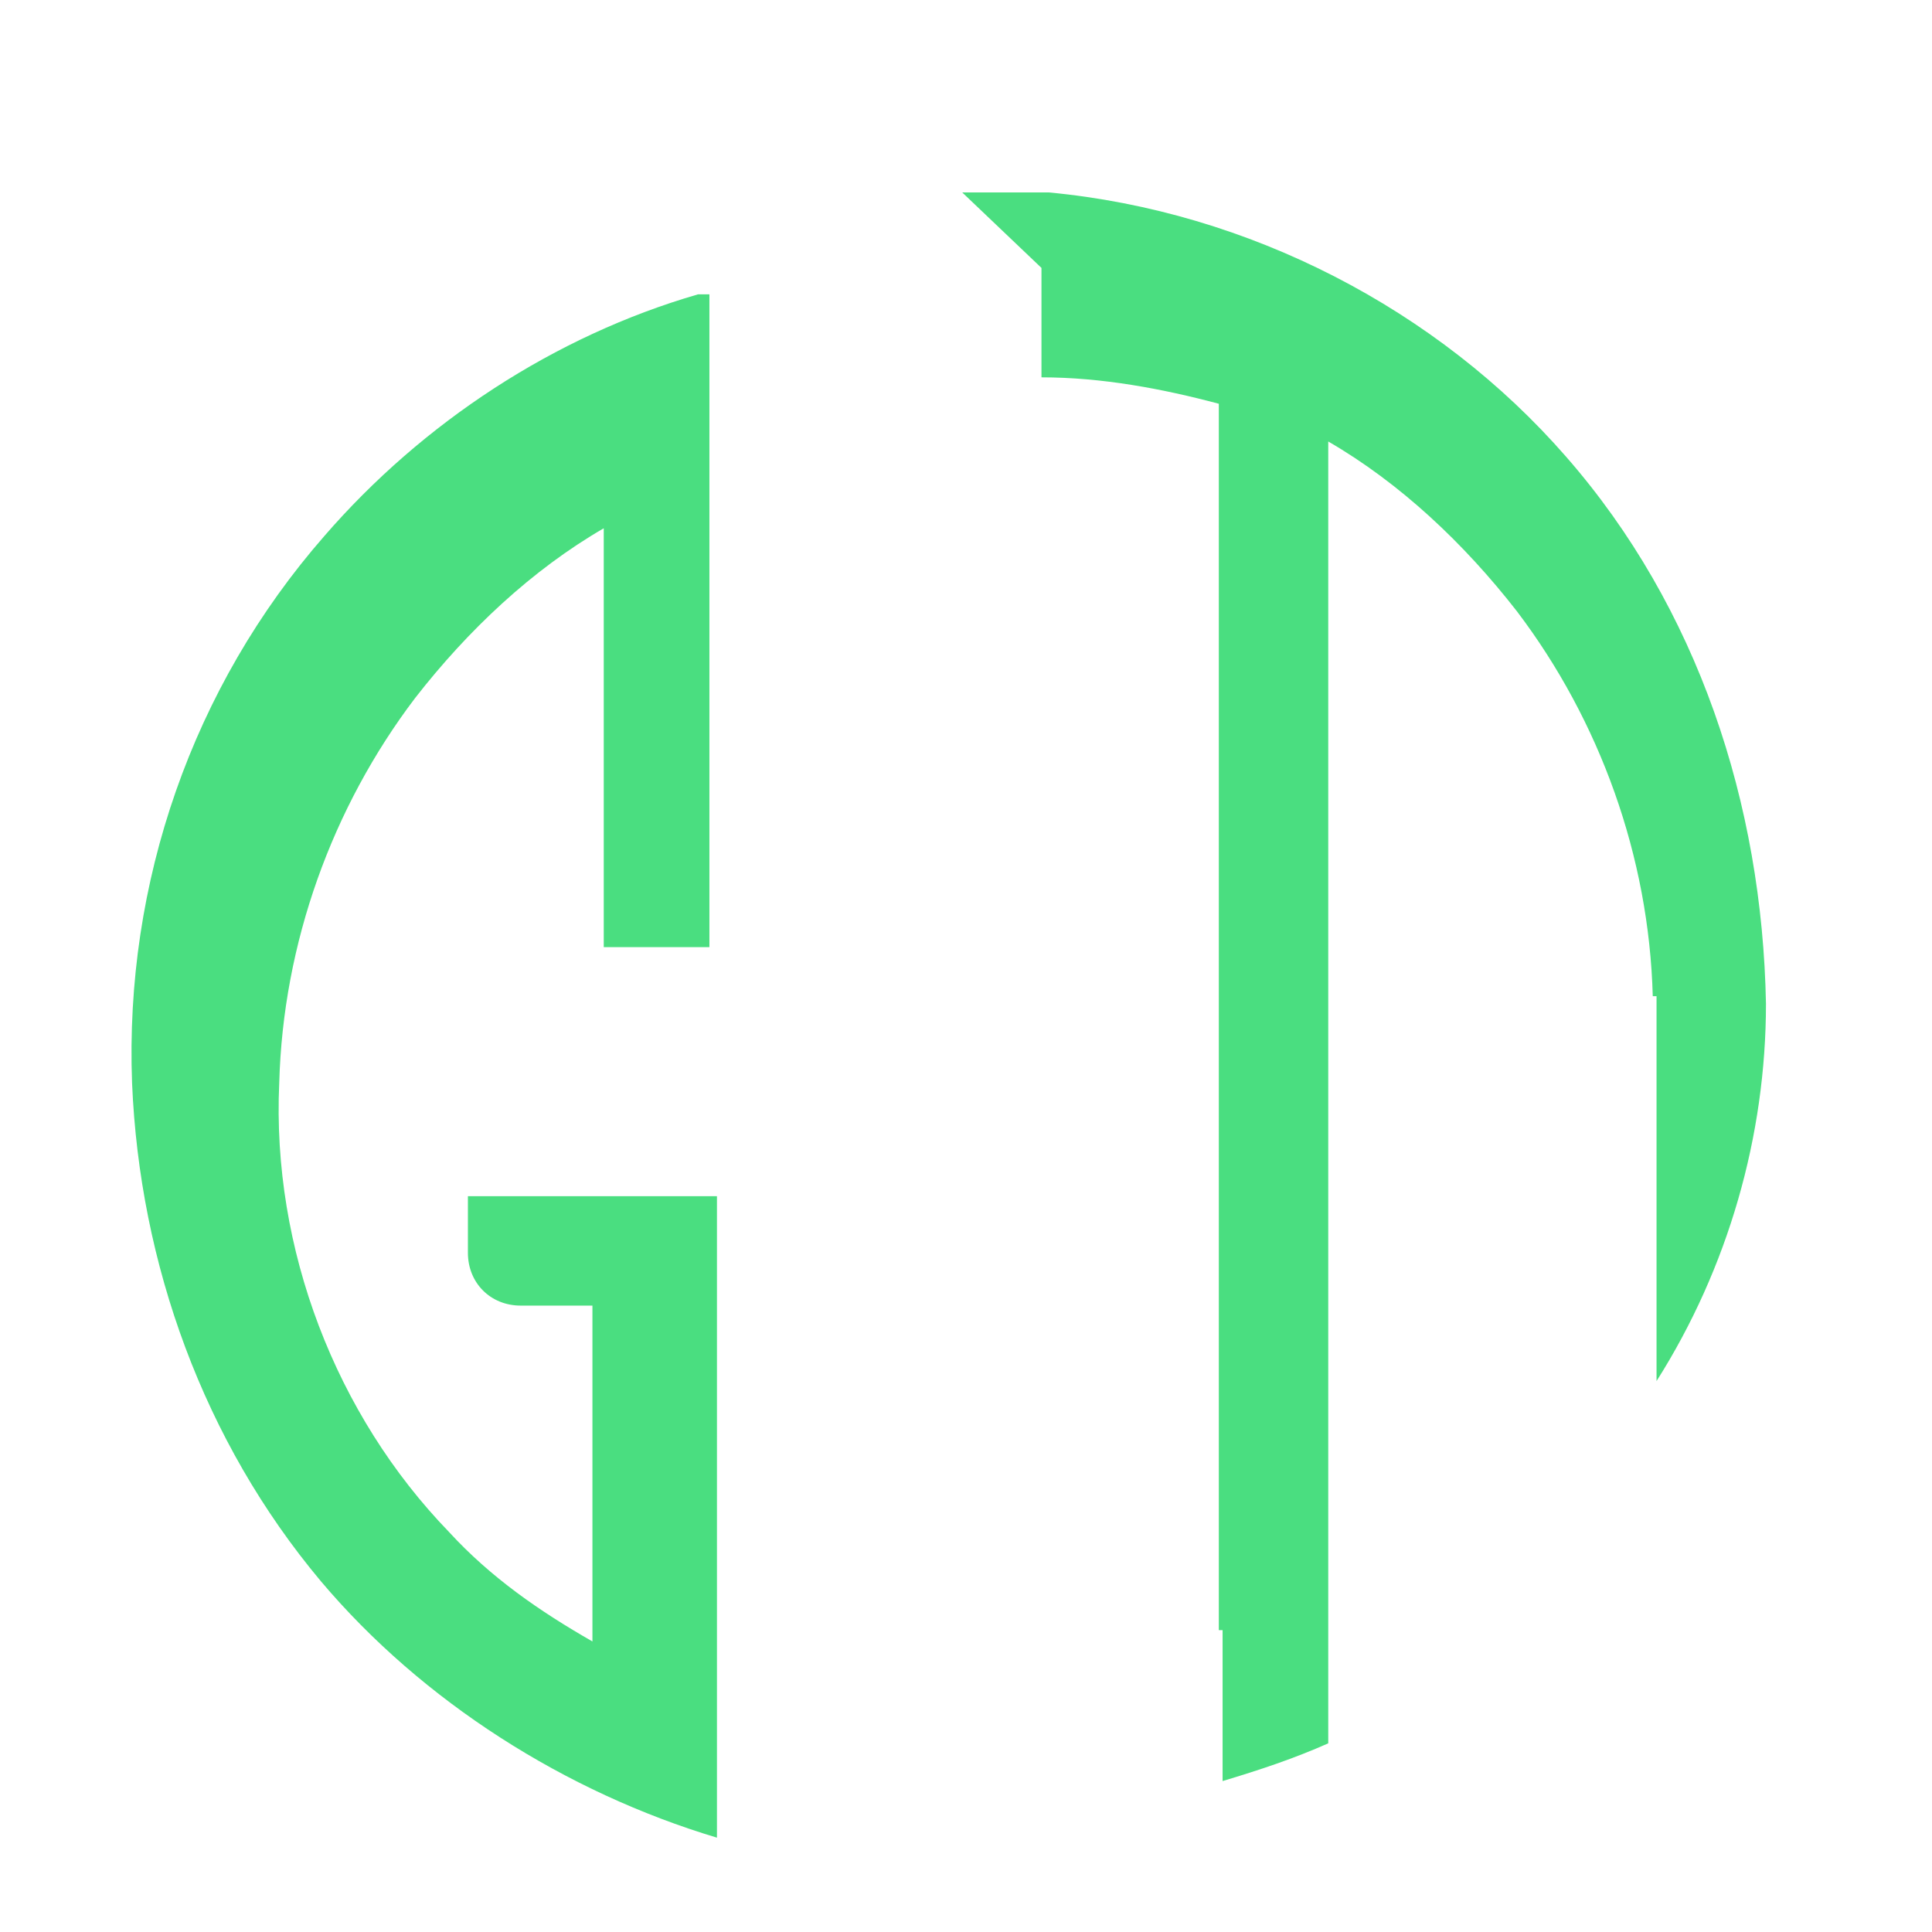
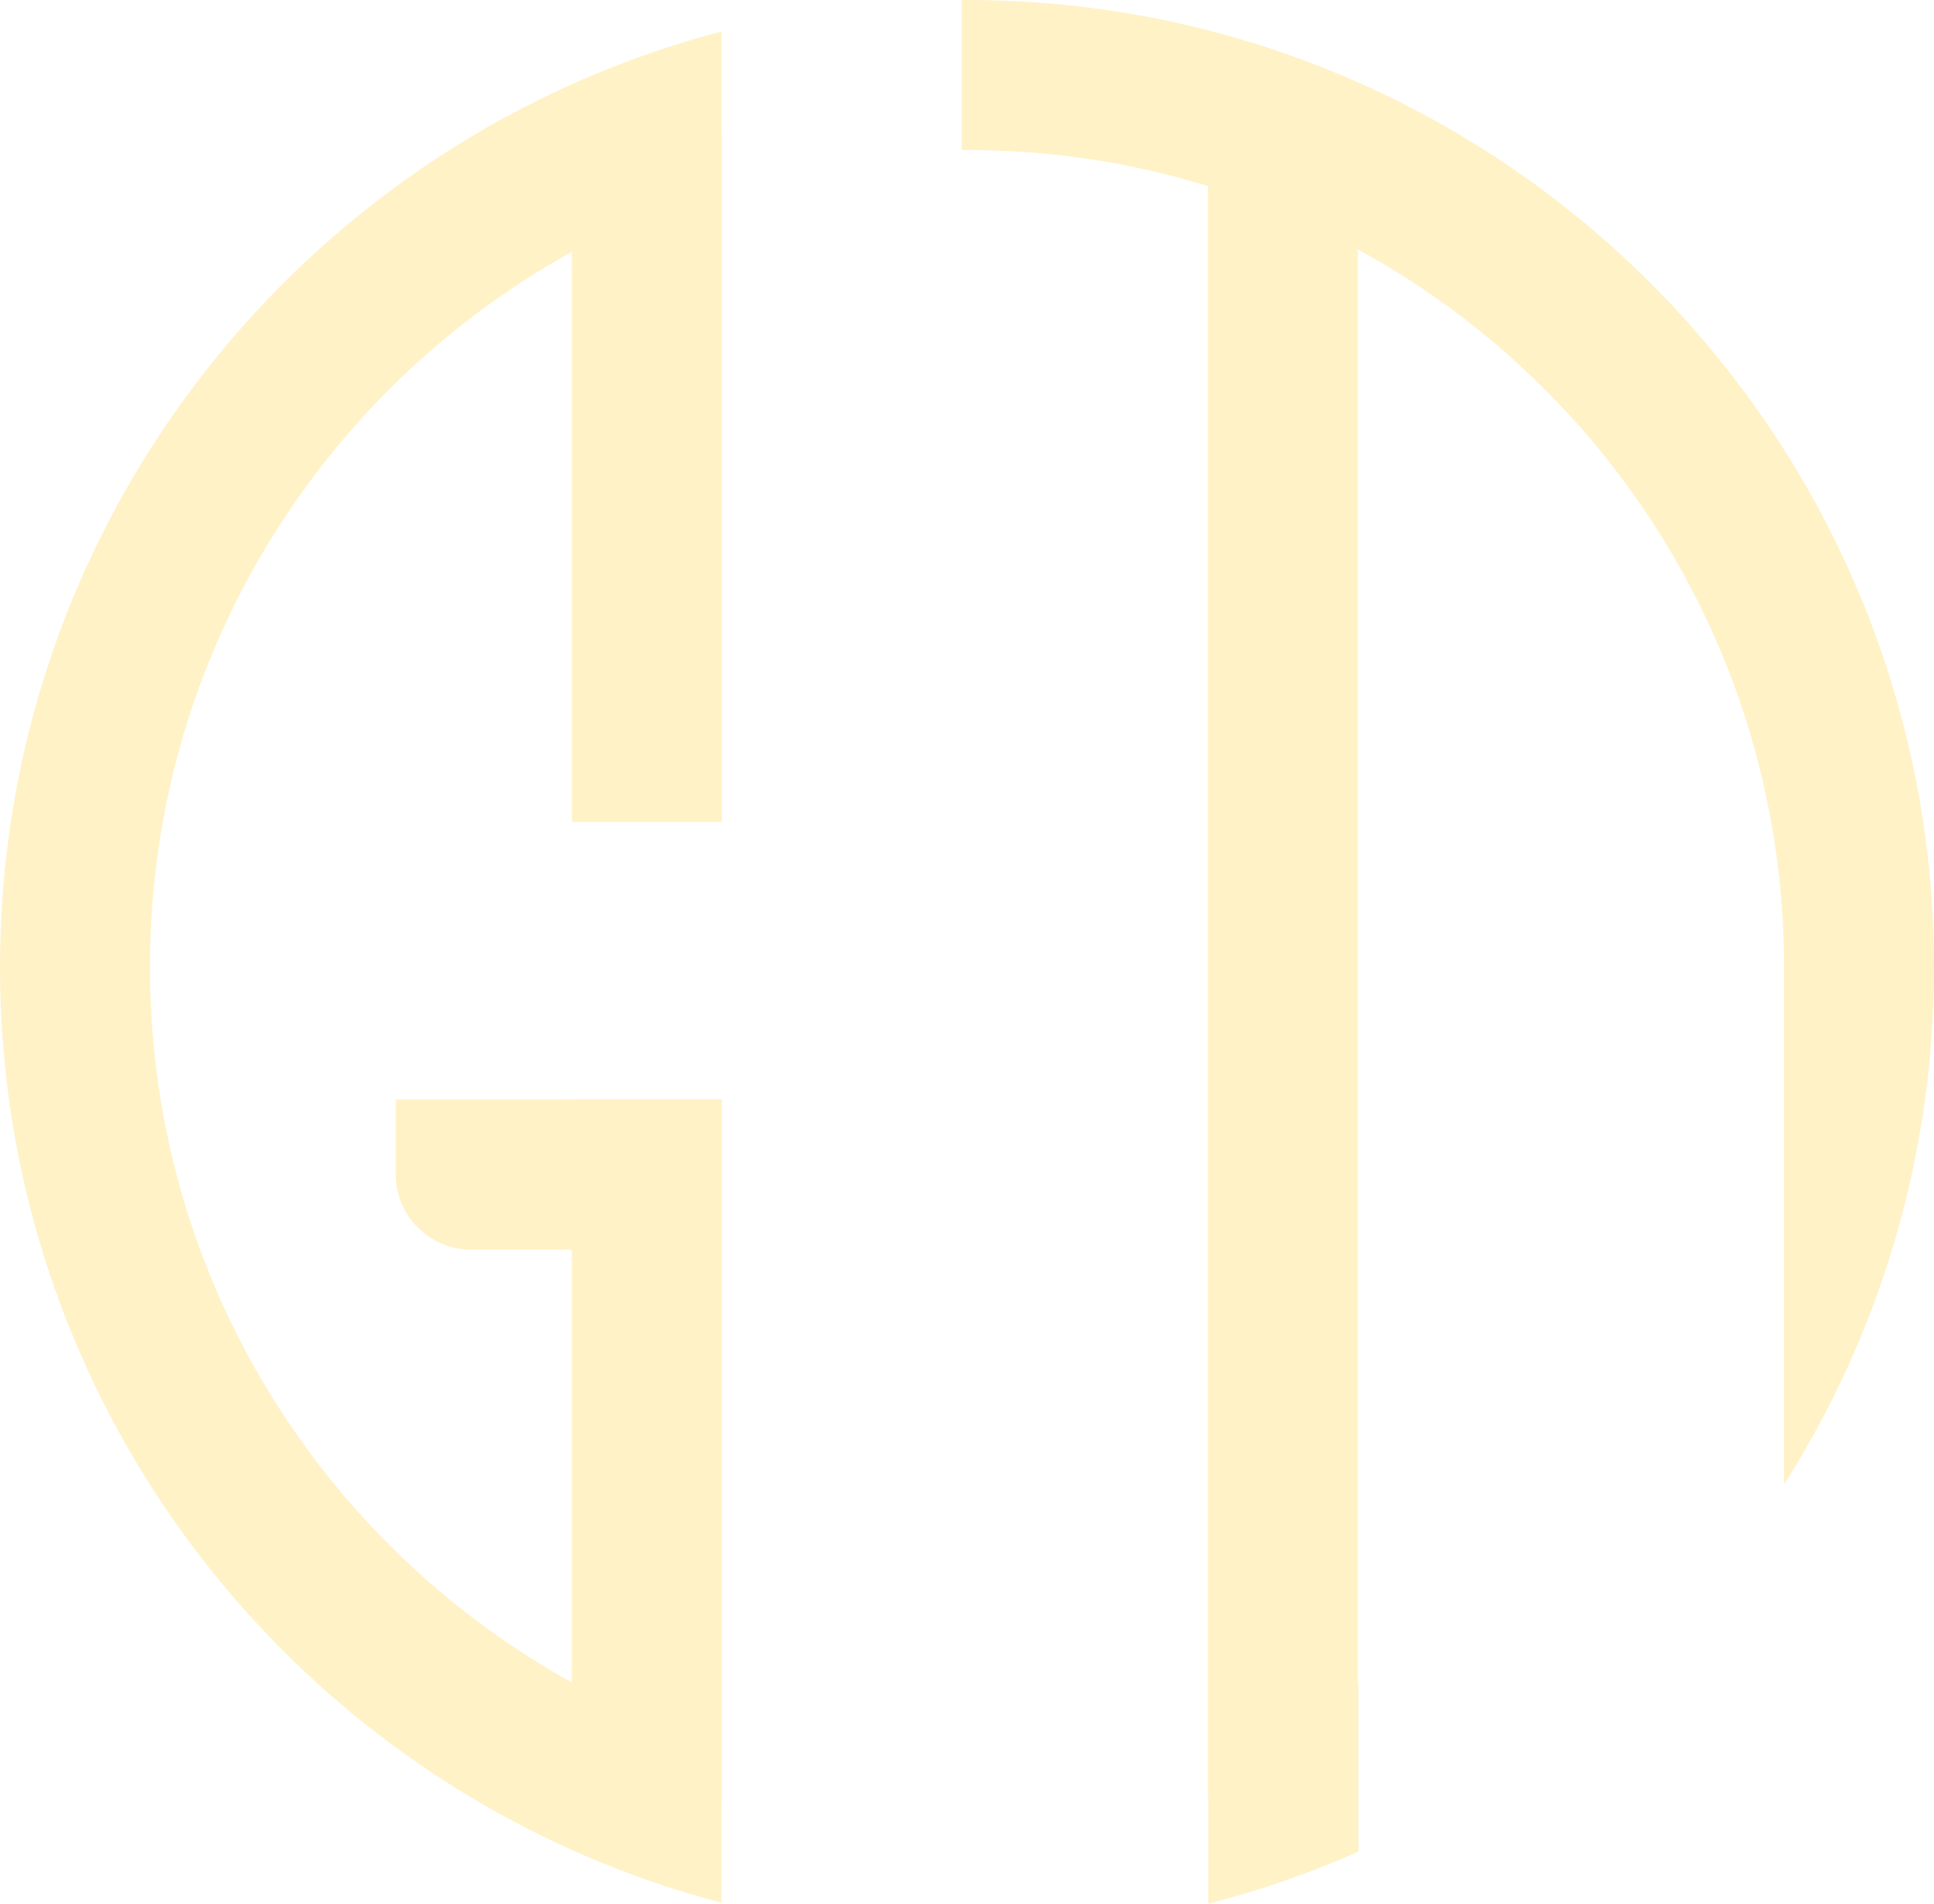
- <svg xmlns="http://www.w3.org/2000/svg" viewBox="0 0 512 512" width="200">
-   <path fill="#4ade80" d="M185 78c-38 11-73 34-99 64-35 40-53 92-51 145 2 48 19 95 50 132 27 32 65 56 105 68v-170h-66v15c0 8 6 14 14 14h19v89c-14-8-27-17-38-29-30-31-47-75-45-119 1-37 14-73 36-102 14-18 31-34 50-45v111h28V78zm91-7v29c16 0 32 3 47 7v325h1v40c10-3 19-6 28-10V117c19 11 36 27 50 45 22 29 35 65 36 102h1v102c19-30 29-65 29-100-1-53-18-105-53-145-34-39-84-65-137-70h-23z" />
+ <svg xmlns="http://www.w3.org/2000/svg" id="Layer_2" data-name="Layer 2" viewBox="0 0 395.87 389.66">
+   <defs>
+     <style>
+       .cls-1 {
+         fill: #fff2c7;
+         fill-rule: evenodd;
+       }
+     </style>
+   </defs>
+   <g id="Layer_1-2" data-name="Layer 1">
+     <g id="icon_green-yellow" data-name="icon green-yellow">
+       <path id="GN" class="cls-1" d="M117.05,225.02h-36.05v15.37c0,8.45,6.91,15.37,15.37,15.37h20.68v88.59c-13.76-7.62-26.34-17.12-37.37-28.16-30.27-30.26-48.98-72.08-48.98-118.25s18.72-88,48.98-118.26c11.04-11.03,23.61-20.53,37.37-28.15v116.7h30.7V27.46h-.07V6.45c-34.46,9.02-65.26,27.09-89.7,51.53C22.16,93.8,0,143.28,0,197.94s22.16,104.14,57.98,139.96c24.44,24.44,55.24,42.51,89.7,51.53v-21.24h.07v-143.18h-30.7ZM197.93,0c54.66,0,104.14,22.16,139.96,57.98,35.82,35.82,57.98,85.3,57.98,139.96,0,38.96-11.26,75.29-30.7,105.91v-105.67h0v-.24c0-46.18-18.71-88-48.98-118.26-11.27-11.27-24.14-20.94-38.25-28.64v293.79l.12-.07v34.21c-9.85,4.37-20.12,7.95-30.74,10.68v-21.25h-.07V38.09c-15.59-4.8-32.15-7.39-49.31-7.39h-1.09S196.85,0,196.85,0h1.09Z" />
+     </g>
+   </g>
</svg>
